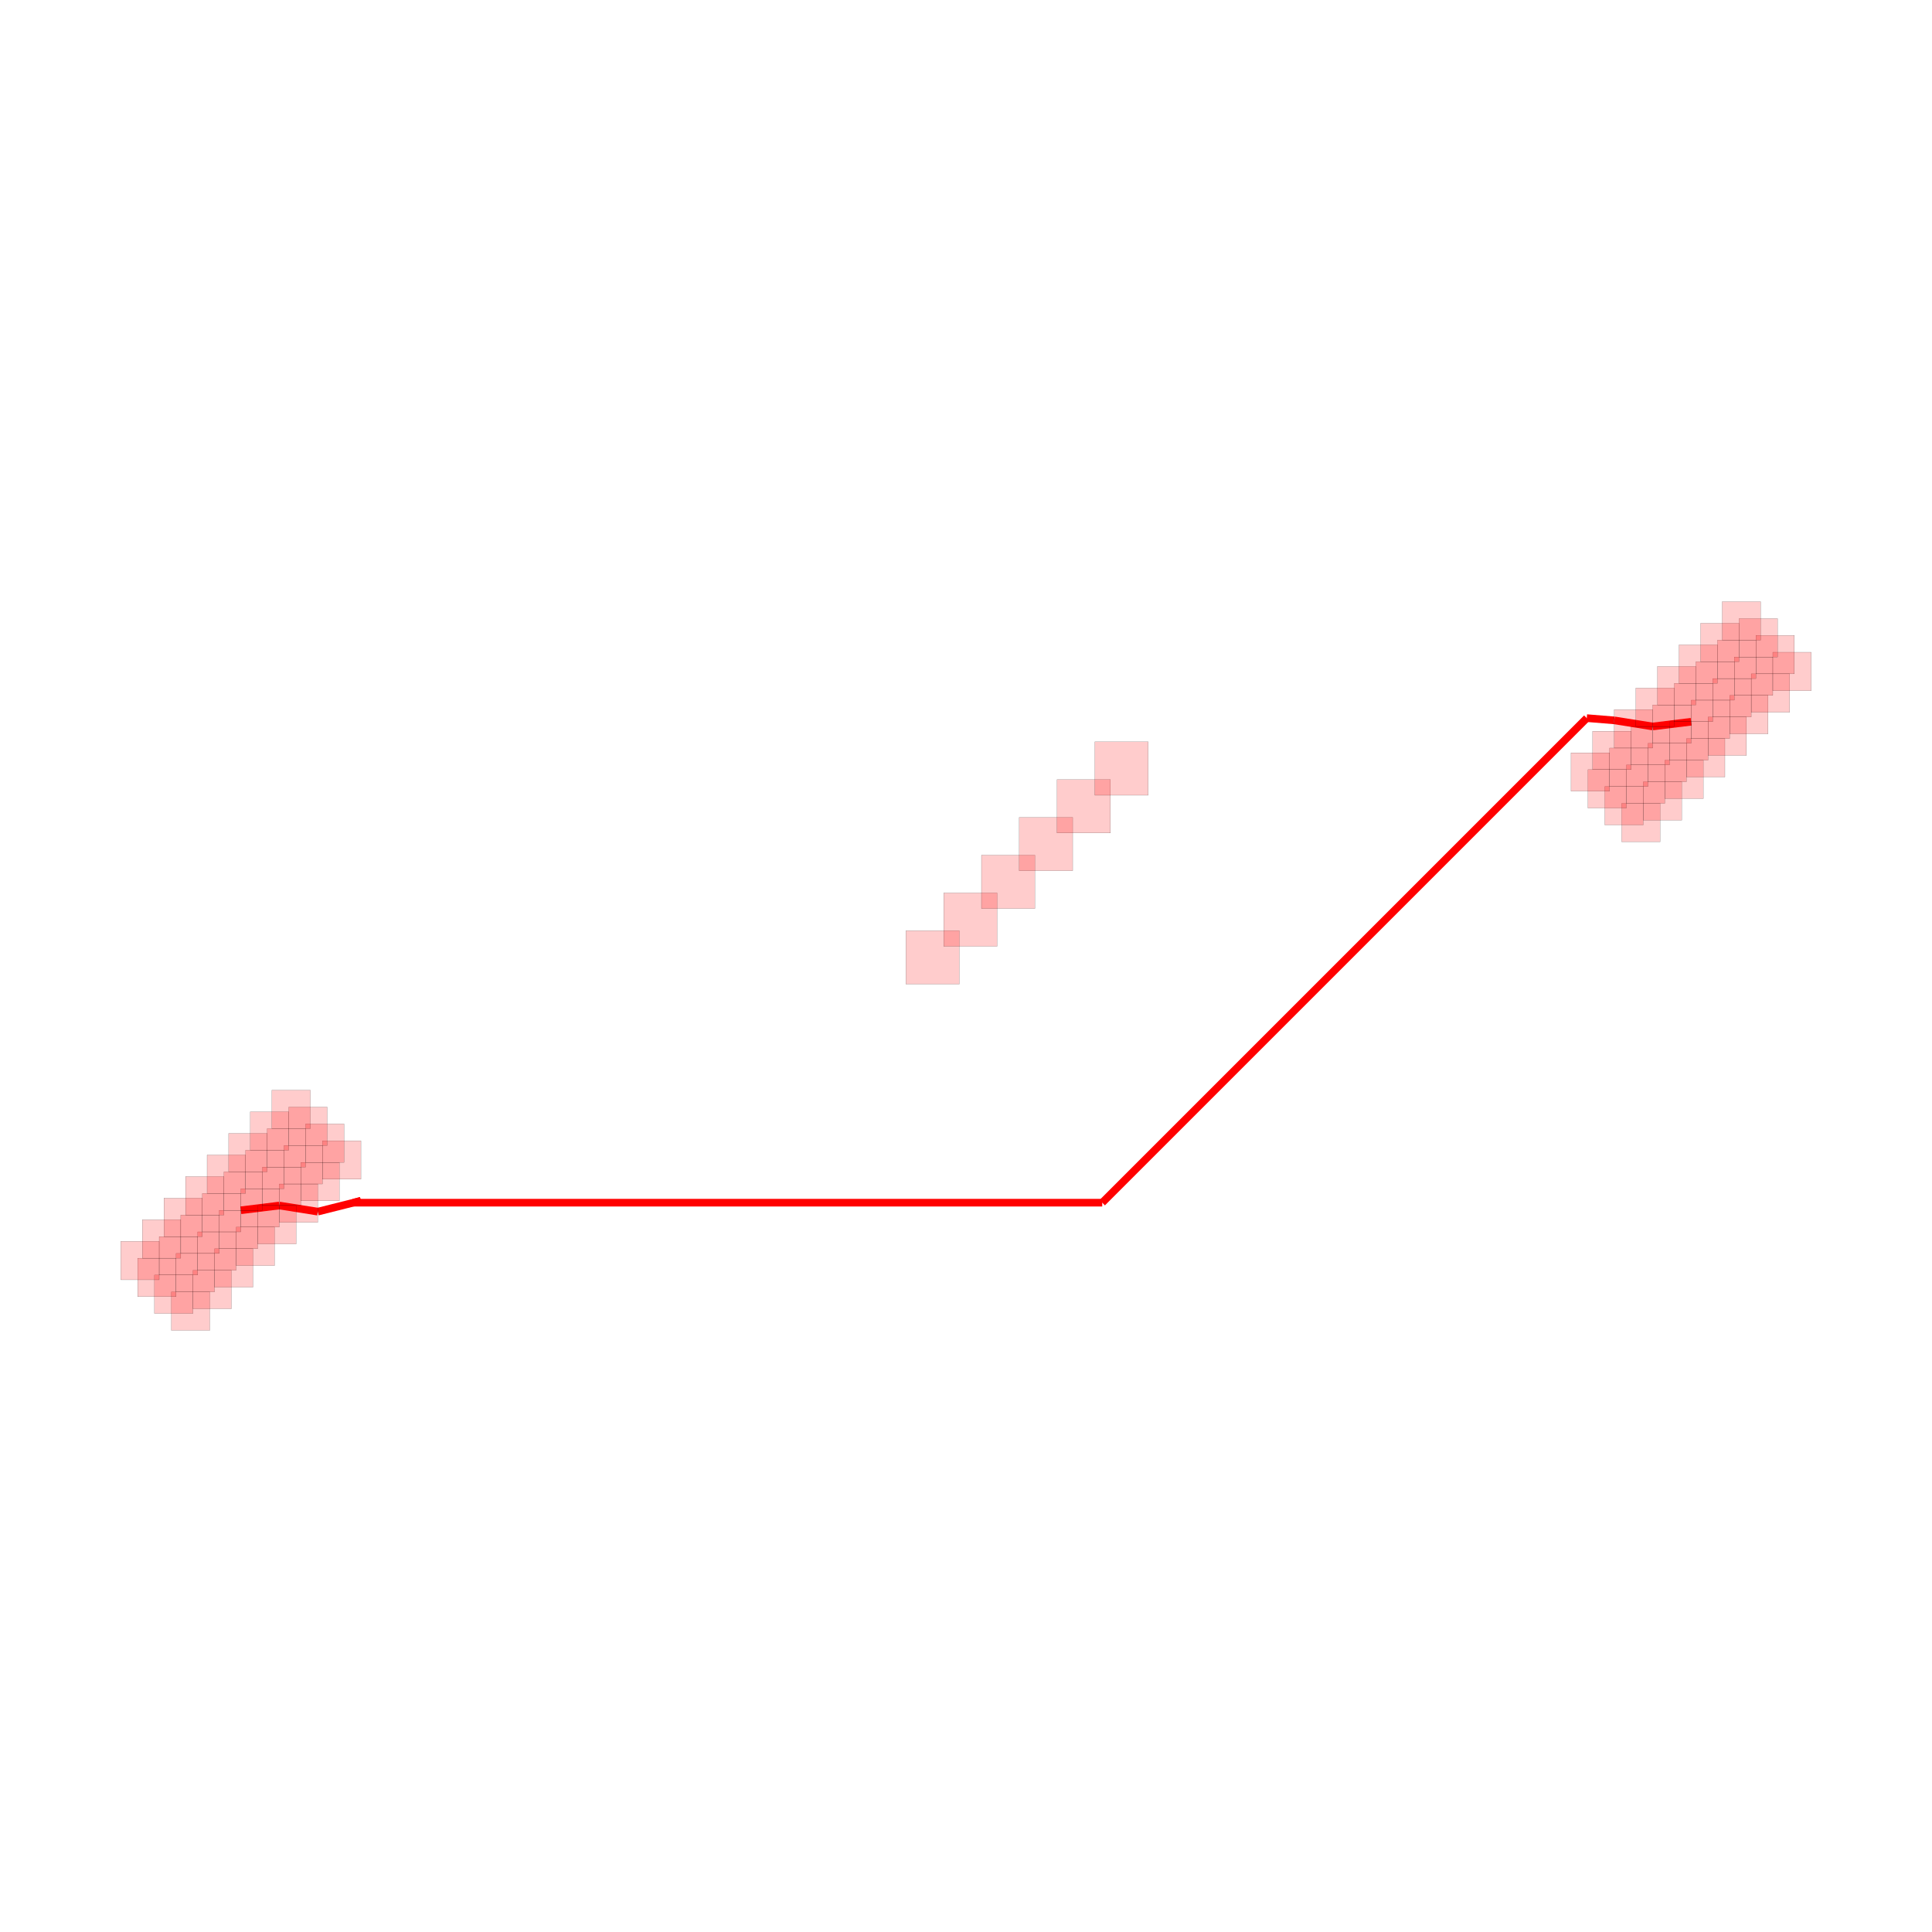
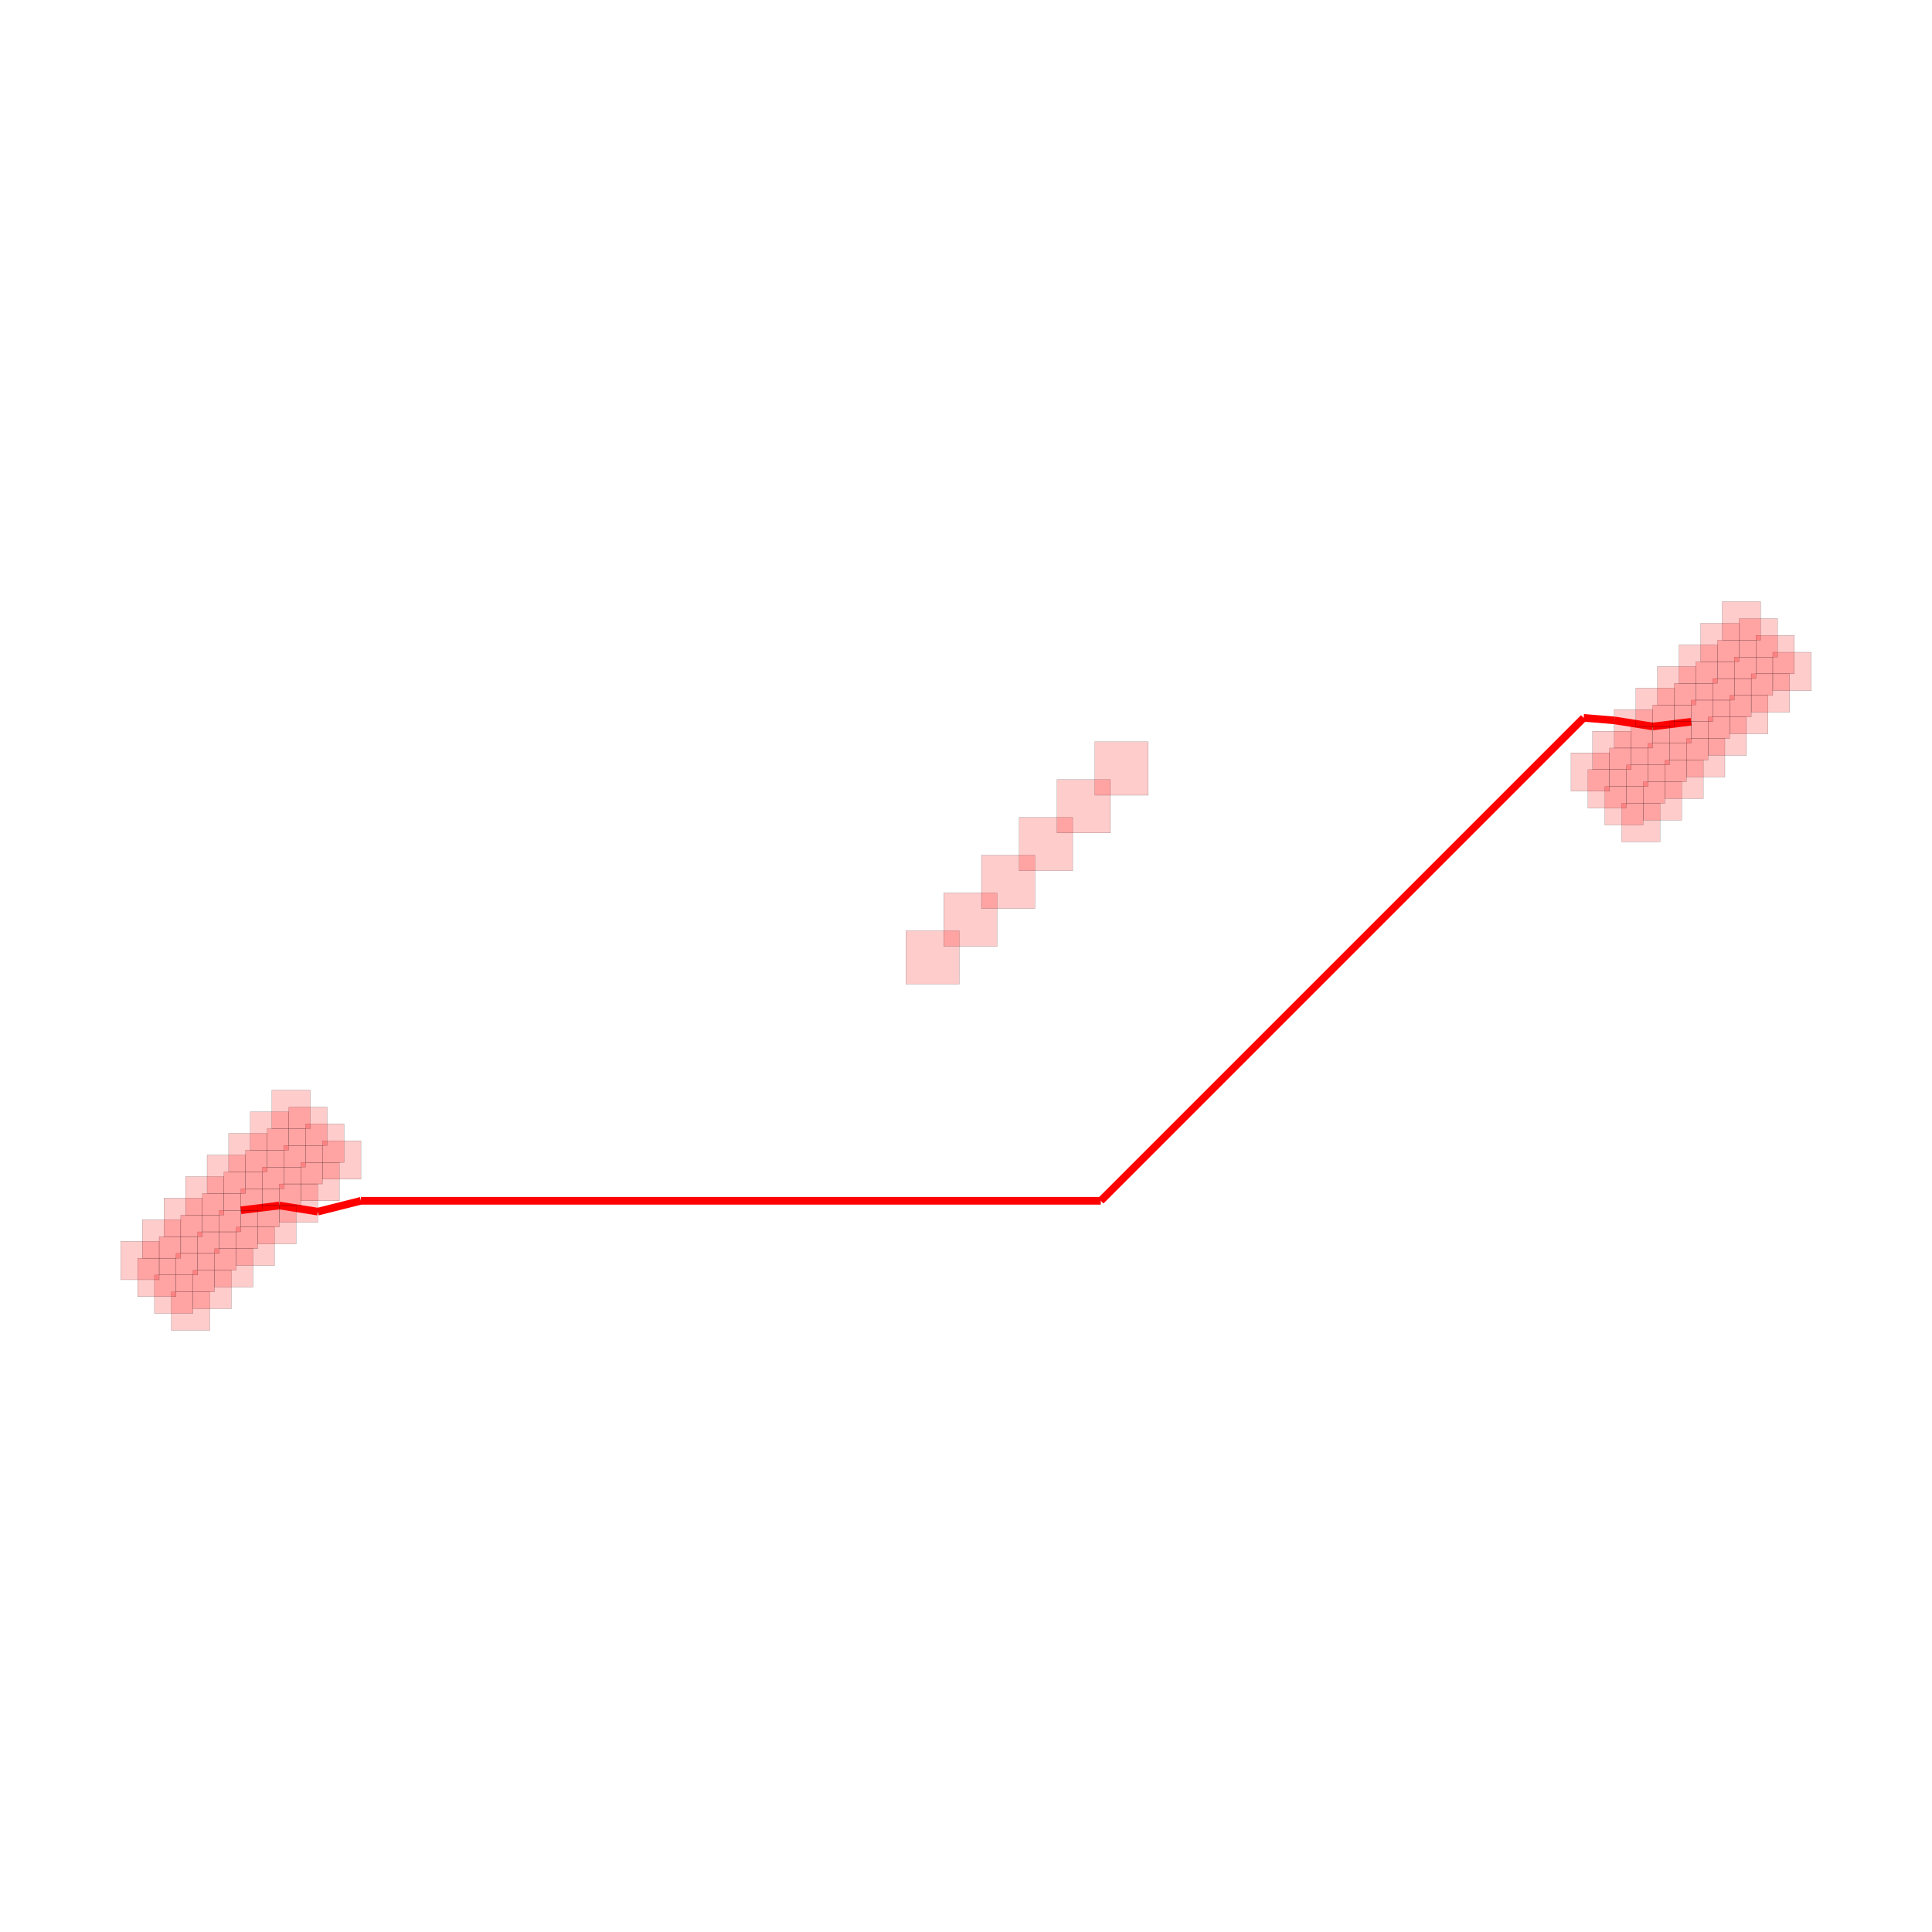
<svg xmlns="http://www.w3.org/2000/svg" width="640" height="640" viewBox="0 0 640 640">
  <rect width="100%" height="100%" fill="white" />
  <g>
    <polyline data-points="-9.5,-3.2 -8.996,-3.138" data-type="line" data-label="source_trace_0 (z=0)" points="79.783,400.915 92.527,399.348" fill="none" stroke="red" stroke-linejoin="round" stroke-width="2.529" />
  </g>
  <g>
-     <polyline data-points="-8.996,-3.138 -8.996,-3.138" data-type="line" data-label="source_trace_0 (z=0)" points="92.527,399.348 92.527,399.348" fill="none" stroke="red" stroke-linejoin="round" stroke-width="2.529" />
-   </g>
-   <g>
    <polyline data-points="-8.996,-3.138 -8.492,-3.218" data-type="line" data-label="source_trace_0 (z=0)" points="92.527,399.348 105.271,401.37" fill="none" stroke="red" stroke-linejoin="round" stroke-width="2.529" />
  </g>
  <g>
-     <polyline data-points="-8.492,-3.218 -8.492,-3.218" data-type="line" data-label="source_trace_0 (z=0)" points="105.271,401.37 105.271,401.37" fill="none" stroke="red" stroke-linejoin="round" stroke-width="2.529" />
-   </g>
-   <g>
    <polyline data-points="-8.492,-3.218 -7.927,-3.076" data-type="line" data-label="source_trace_0 (z=0)" points="105.271,401.37 119.558,397.78" fill="none" stroke="red" stroke-linejoin="round" stroke-width="2.529" />
  </g>
  <g>
-     <polyline data-points="-7.927,-3.076 -8.025545460695119,-3.1007671777322248" data-type="line" data-label="source_trace_0 (z=0)" points="119.558,397.78 117.066,398.406" fill="none" stroke="red" stroke-linejoin="round" stroke-width="2.529" />
-   </g>
-   <g>
-     <polyline data-points="-8.025545460695119,-3.1007671777322248 1.784672148858749,-3.1007671777322248" data-type="line" data-label="source_trace_0 (z=0)" points="117.066,398.406 365.127,398.406" fill="none" stroke="red" stroke-linejoin="round" stroke-width="2.529" />
-   </g>
-   <g>
-     <polyline data-points="1.784672148858749,-3.1007671777322248 8.13269266697856,3.2472533403875863" data-type="line" data-label="source_trace_0 (z=0)" points="365.127,398.406 525.643,237.89" fill="none" stroke="red" stroke-linejoin="round" stroke-width="2.529" />
-   </g>
-   <g>
-     <polyline data-points="8.13269266697856,3.2472533403875863 8.492,3.218" data-type="line" data-label="source_trace_0 (z=0)" points="525.643,237.89 534.729,238.63" fill="none" stroke="red" stroke-linejoin="round" stroke-width="2.529" />
+     <polyline data-points="-7.927,-3.076 1.7653580641121192,-3.076" data-type="line" data-label="source_trace_0 (z=0)" points="119.558,397.78 364.639,397.78" fill="none" stroke="red" stroke-linejoin="round" stroke-width="2.529" />
+   </g>
+   <g>
+     <polyline data-points="1.7653580641121192,-3.076 8.091930124751796,3.2505720606396764" data-type="line" data-label="source_trace_0 (z=0)" points="364.639,397.78 524.613,237.806" fill="none" stroke="red" stroke-linejoin="round" stroke-width="2.529" />
+   </g>
+   <g>
+     <polyline data-points="8.091930124751796,3.2505720606396764 8.492,3.218" data-type="line" data-label="source_trace_0 (z=0)" points="524.613,237.806 534.729,238.63" fill="none" stroke="red" stroke-linejoin="round" stroke-width="2.529" />
+   </g>
+   <g>
+     <polyline data-points="8.492,3.218 8.492,3.218" data-type="line" data-label="source_trace_0 (z=0)" points="534.729,238.63 534.729,238.63" fill="none" stroke="red" stroke-linejoin="round" stroke-width="2.529" />
  </g>
  <g>
    <polyline data-points="8.492,3.218 8.492,3.218" data-type="line" data-label="source_trace_0 (z=0)" points="534.729,238.63 534.729,238.63" fill="none" stroke="red" stroke-linejoin="round" stroke-width="2.529" />
  </g>
  <g>
    <polyline data-points="8.492,3.218 8.996,3.138" data-type="line" data-label="source_trace_0 (z=0)" points="534.729,238.63 547.473,240.652" fill="none" stroke="red" stroke-linejoin="round" stroke-width="2.529" />
  </g>
  <g>
    <polyline data-points="8.996,3.138 9.5,3.2" data-type="line" data-label="source_trace_0 (z=0)" points="547.473,240.652 560.217,239.085" fill="none" stroke="red" stroke-linejoin="round" stroke-width="2.529" />
  </g>
  <g>
    <rect data-type="rect" data-label="Obstacle (Z: 0)" data-x="-10.158493189979973" data-y="-4.521405797342361" x="56.762" y="427.959" width="12.739" height="12.739" fill="rgba(255, 0, 0, 0.2)" stroke="black" stroke-width="0.04" />
  </g>
  <g>
    <rect data-type="rect" data-label="Obstacle (Z: 0)" data-x="-10.37946405910077" data-y="-4.300434928221565" x="51.175" y="422.371" width="12.739" height="12.739" fill="rgba(255, 0, 0, 0.2)" stroke="black" stroke-width="0.04" />
  </g>
  <g>
    <rect data-type="rect" data-label="Obstacle (Z: 0)" data-x="-10.600434928221564" data-y="-4.0794640591007685" x="45.587" y="416.784" width="12.739" height="12.739" fill="rgba(255, 0, 0, 0.2)" stroke="black" stroke-width="0.04" />
  </g>
  <g>
    <rect data-type="rect" data-label="Obstacle (Z: 0)" data-x="-10.82140579734236" data-y="-3.8584931899799724" x="40" y="411.196" width="12.739" height="12.739" fill="rgba(255, 0, 0, 0.2)" stroke="black" stroke-width="0.04" />
  </g>
  <g>
    <rect data-type="rect" data-label="Obstacle (Z: 0)" data-x="-9.875650477505355" data-y="-4.238563084867742" x="63.914" y="420.807" width="12.739" height="12.739" fill="rgba(255, 0, 0, 0.2)" stroke="black" stroke-width="0.04" />
  </g>
  <g>
    <rect data-type="rect" data-label="Obstacle (Z: 0)" data-x="-10.09662134662615" data-y="-4.017592215746946" x="58.327" y="415.219" width="12.739" height="12.739" fill="rgba(255, 0, 0, 0.2)" stroke="black" stroke-width="0.04" />
  </g>
  <g>
    <rect data-type="rect" data-label="Obstacle (Z: 0)" data-x="-10.317592215746945" data-y="-3.7966213466261496" x="52.739" y="409.632" width="12.739" height="12.739" fill="rgba(255, 0, 0, 0.2)" stroke="black" stroke-width="0.04" />
  </g>
  <g>
    <rect data-type="rect" data-label="Obstacle (Z: 0)" data-x="-10.538563084867741" data-y="-3.5756504775053535" x="47.152" y="404.044" width="12.739" height="12.739" fill="rgba(255, 0, 0, 0.2)" stroke="black" stroke-width="0.04" />
  </g>
  <g>
    <rect data-type="rect" data-label="Obstacle (Z: 0)" data-x="-9.592807765030736" data-y="-3.955720372393123" x="71.066" y="413.655" width="12.739" height="12.739" fill="rgba(255, 0, 0, 0.2)" stroke="black" stroke-width="0.04" />
  </g>
  <g>
    <rect data-type="rect" data-label="Obstacle (Z: 0)" data-x="-9.813778634151532" data-y="-3.734749503272327" x="65.479" y="408.067" width="12.739" height="12.739" fill="rgba(255, 0, 0, 0.2)" stroke="black" stroke-width="0.04" />
  </g>
  <g>
    <rect data-type="rect" data-label="Obstacle (Z: 0)" data-x="-10.034749503272327" data-y="-3.5137786341515307" x="59.891" y="402.48" width="12.739" height="12.739" fill="rgba(255, 0, 0, 0.2)" stroke="black" stroke-width="0.04" />
  </g>
  <g>
    <rect data-type="rect" data-label="Obstacle (Z: 0)" data-x="-10.255720372393123" data-y="-3.2928077650307346" x="54.304" y="396.892" width="12.739" height="12.739" fill="rgba(255, 0, 0, 0.2)" stroke="black" stroke-width="0.04" />
  </g>
  <g>
    <rect data-type="rect" data-label="Obstacle (Z: 0)" data-x="-9.309965052556116" data-y="-3.672877659918504" x="78.218" y="406.503" width="12.739" height="12.739" fill="rgba(255, 0, 0, 0.2)" stroke="black" stroke-width="0.04" />
  </g>
  <g>
    <rect data-type="rect" data-label="Obstacle (Z: 0)" data-x="-9.530935921676912" data-y="-3.451906790797708" x="72.631" y="400.915" width="12.739" height="12.739" fill="rgba(255, 0, 0, 0.2)" stroke="black" stroke-width="0.04" />
  </g>
  <g>
    <rect data-type="rect" data-label="Obstacle (Z: 0)" data-x="-9.751906790797706" data-y="-3.230935921676912" x="67.043" y="395.328" width="12.739" height="12.739" fill="rgba(255, 0, 0, 0.2)" stroke="black" stroke-width="0.04" />
  </g>
  <g>
    <rect data-type="rect" data-label="Obstacle (Z: 0)" data-x="-9.972877659918503" data-y="-3.0099650525561157" x="61.456" y="389.74" width="12.739" height="12.739" fill="rgba(255, 0, 0, 0.2)" stroke="black" stroke-width="0.04" />
  </g>
  <g>
    <rect data-type="rect" data-label="Obstacle (Z: 0)" data-x="-9.027122340081497" data-y="-3.3900349474438847" x="85.37" y="399.351" width="12.739" height="12.739" fill="rgba(255, 0, 0, 0.2)" stroke="black" stroke-width="0.04" />
  </g>
  <g>
    <rect data-type="rect" data-label="Obstacle (Z: 0)" data-x="-9.248093209202294" data-y="-3.1690640783230886" x="79.783" y="393.763" width="12.739" height="12.739" fill="rgba(255, 0, 0, 0.2)" stroke="black" stroke-width="0.04" />
  </g>
  <g>
    <rect data-type="rect" data-label="Obstacle (Z: 0)" data-x="-9.469064078323088" data-y="-2.9480932092022925" x="74.195" y="388.176" width="12.739" height="12.739" fill="rgba(255, 0, 0, 0.2)" stroke="black" stroke-width="0.04" />
  </g>
  <g>
    <rect data-type="rect" data-label="Obstacle (Z: 0)" data-x="-9.690034947443884" data-y="-2.7271223400814963" x="68.608" y="382.588" width="12.739" height="12.739" fill="rgba(255, 0, 0, 0.2)" stroke="black" stroke-width="0.04" />
  </g>
  <g>
    <rect data-type="rect" data-label="Obstacle (Z: 0)" data-x="-8.744279627606877" data-y="-3.1071922349692658" x="92.522" y="392.199" width="12.739" height="12.739" fill="rgba(255, 0, 0, 0.2)" stroke="black" stroke-width="0.04" />
  </g>
  <g>
    <rect data-type="rect" data-label="Obstacle (Z: 0)" data-x="-8.965250496727673" data-y="-2.8862213658484697" x="86.935" y="386.611" width="12.739" height="12.739" fill="rgba(255, 0, 0, 0.2)" stroke="black" stroke-width="0.04" />
  </g>
  <g>
    <rect data-type="rect" data-label="Obstacle (Z: 0)" data-x="-9.186221365848468" data-y="-2.6652504967276736" x="81.347" y="381.024" width="12.739" height="12.739" fill="rgba(255, 0, 0, 0.2)" stroke="black" stroke-width="0.04" />
  </g>
  <g>
    <rect data-type="rect" data-label="Obstacle (Z: 0)" data-x="-9.407192234969264" data-y="-2.4442796276068774" x="75.76" y="375.436" width="12.739" height="12.739" fill="rgba(255, 0, 0, 0.2)" stroke="black" stroke-width="0.04" />
  </g>
  <g>
    <rect data-type="rect" data-label="Obstacle (Z: 0)" data-x="-8.461436915132259" data-y="-2.824349522494647" x="99.674" y="385.047" width="12.739" height="12.739" fill="rgba(255, 0, 0, 0.2)" stroke="black" stroke-width="0.04" />
  </g>
  <g>
    <rect data-type="rect" data-label="Obstacle (Z: 0)" data-x="-8.682407784253055" data-y="-2.6033786533738508" x="94.087" y="379.459" width="12.739" height="12.739" fill="rgba(255, 0, 0, 0.2)" stroke="black" stroke-width="0.04" />
  </g>
  <g>
    <rect data-type="rect" data-label="Obstacle (Z: 0)" data-x="-8.90337865337385" data-y="-2.3824077842530547" x="88.499" y="373.872" width="12.739" height="12.739" fill="rgba(255, 0, 0, 0.2)" stroke="black" stroke-width="0.04" />
  </g>
  <g>
    <rect data-type="rect" data-label="Obstacle (Z: 0)" data-x="-9.124349522494645" data-y="-2.1614369151322586" x="82.912" y="368.284" width="12.739" height="12.739" fill="rgba(255, 0, 0, 0.2)" stroke="black" stroke-width="0.04" />
  </g>
  <g>
    <rect data-type="rect" data-label="Obstacle (Z: 0)" data-x="-8.17859420265764" data-y="-2.541506810020028" x="106.826" y="377.895" width="12.739" height="12.739" fill="rgba(255, 0, 0, 0.2)" stroke="black" stroke-width="0.04" />
  </g>
  <g>
    <rect data-type="rect" data-label="Obstacle (Z: 0)" data-x="-8.399565071778436" data-y="-2.320535940899232" x="101.239" y="372.307" width="12.739" height="12.739" fill="rgba(255, 0, 0, 0.2)" stroke="black" stroke-width="0.04" />
  </g>
  <g>
    <rect data-type="rect" data-label="Obstacle (Z: 0)" data-x="-8.62053594089923" data-y="-2.0995650717784358" x="95.651" y="366.72" width="12.739" height="12.739" fill="rgba(255, 0, 0, 0.2)" stroke="black" stroke-width="0.04" />
  </g>
  <g>
    <rect data-type="rect" data-label="Obstacle (Z: 0)" data-x="-8.841506810020027" data-y="-1.8785942026576397" x="90.064" y="361.132" width="12.739" height="12.739" fill="rgba(255, 0, 0, 0.2)" stroke="black" stroke-width="0.04" />
  </g>
  <g>
    <rect data-type="rect" data-label="Obstacle (Z: 0)" data-x="8.841506810020027" data-y="1.8785942026576397" x="537.197" y="266.128" width="12.739" height="12.739" fill="rgba(255, 0, 0, 0.2)" stroke="black" stroke-width="0.04" />
  </g>
  <g>
    <rect data-type="rect" data-label="Obstacle (Z: 0)" data-x="8.62053594089923" data-y="2.0995650717784358" x="531.609" y="260.541" width="12.739" height="12.739" fill="rgba(255, 0, 0, 0.2)" stroke="black" stroke-width="0.04" />
  </g>
  <g>
    <rect data-type="rect" data-label="Obstacle (Z: 0)" data-x="8.399565071778436" data-y="2.320535940899232" x="526.022" y="254.953" width="12.739" height="12.739" fill="rgba(255, 0, 0, 0.2)" stroke="black" stroke-width="0.04" />
  </g>
  <g>
    <rect data-type="rect" data-label="Obstacle (Z: 0)" data-x="8.17859420265764" data-y="2.541506810020028" x="520.434" y="249.366" width="12.739" height="12.739" fill="rgba(255, 0, 0, 0.2)" stroke="black" stroke-width="0.04" />
  </g>
  <g>
    <rect data-type="rect" data-label="Obstacle (Z: 0)" data-x="9.124349522494645" data-y="2.1614369151322586" x="544.349" y="258.976" width="12.739" height="12.739" fill="rgba(255, 0, 0, 0.2)" stroke="black" stroke-width="0.04" />
  </g>
  <g>
    <rect data-type="rect" data-label="Obstacle (Z: 0)" data-x="8.90337865337385" data-y="2.3824077842530547" x="538.761" y="253.389" width="12.739" height="12.739" fill="rgba(255, 0, 0, 0.2)" stroke="black" stroke-width="0.04" />
  </g>
  <g>
    <rect data-type="rect" data-label="Obstacle (Z: 0)" data-x="8.682407784253055" data-y="2.6033786533738508" x="533.174" y="247.801" width="12.739" height="12.739" fill="rgba(255, 0, 0, 0.2)" stroke="black" stroke-width="0.04" />
  </g>
  <g>
    <rect data-type="rect" data-label="Obstacle (Z: 0)" data-x="8.461436915132259" data-y="2.824349522494647" x="527.586" y="242.214" width="12.739" height="12.739" fill="rgba(255, 0, 0, 0.2)" stroke="black" stroke-width="0.04" />
  </g>
  <g>
    <rect data-type="rect" data-label="Obstacle (Z: 0)" data-x="9.407192234969264" data-y="2.4442796276068774" x="551.501" y="251.824" width="12.739" height="12.739" fill="rgba(255, 0, 0, 0.2)" stroke="black" stroke-width="0.04" />
  </g>
  <g>
    <rect data-type="rect" data-label="Obstacle (Z: 0)" data-x="9.186221365848468" data-y="2.6652504967276736" x="545.913" y="246.237" width="12.739" height="12.739" fill="rgba(255, 0, 0, 0.2)" stroke="black" stroke-width="0.04" />
  </g>
  <g>
    <rect data-type="rect" data-label="Obstacle (Z: 0)" data-x="8.965250496727673" data-y="2.8862213658484697" x="540.326" y="240.649" width="12.739" height="12.739" fill="rgba(255, 0, 0, 0.2)" stroke="black" stroke-width="0.04" />
  </g>
  <g>
    <rect data-type="rect" data-label="Obstacle (Z: 0)" data-x="8.744279627606877" data-y="3.1071922349692658" x="534.738" y="235.062" width="12.739" height="12.739" fill="rgba(255, 0, 0, 0.2)" stroke="black" stroke-width="0.04" />
  </g>
  <g>
    <rect data-type="rect" data-label="Obstacle (Z: 0)" data-x="9.690034947443884" data-y="2.7271223400814963" x="558.653" y="244.672" width="12.739" height="12.739" fill="rgba(255, 0, 0, 0.2)" stroke="black" stroke-width="0.04" />
  </g>
  <g>
    <rect data-type="rect" data-label="Obstacle (Z: 0)" data-x="9.469064078323088" data-y="2.9480932092022925" x="553.065" y="239.085" width="12.739" height="12.739" fill="rgba(255, 0, 0, 0.2)" stroke="black" stroke-width="0.04" />
  </g>
  <g>
    <rect data-type="rect" data-label="Obstacle (Z: 0)" data-x="9.248093209202294" data-y="3.1690640783230886" x="547.478" y="233.497" width="12.739" height="12.739" fill="rgba(255, 0, 0, 0.2)" stroke="black" stroke-width="0.04" />
  </g>
  <g>
    <rect data-type="rect" data-label="Obstacle (Z: 0)" data-x="9.027122340081497" data-y="3.3900349474438847" x="541.89" y="227.91" width="12.739" height="12.739" fill="rgba(255, 0, 0, 0.2)" stroke="black" stroke-width="0.04" />
  </g>
  <g>
    <rect data-type="rect" data-label="Obstacle (Z: 0)" data-x="9.972877659918503" data-y="3.0099650525561157" x="565.805" y="237.52" width="12.739" height="12.739" fill="rgba(255, 0, 0, 0.2)" stroke="black" stroke-width="0.04" />
  </g>
  <g>
    <rect data-type="rect" data-label="Obstacle (Z: 0)" data-x="9.751906790797706" data-y="3.230935921676912" x="560.217" y="231.933" width="12.739" height="12.739" fill="rgba(255, 0, 0, 0.2)" stroke="black" stroke-width="0.04" />
  </g>
  <g>
    <rect data-type="rect" data-label="Obstacle (Z: 0)" data-x="9.530935921676912" data-y="3.451906790797708" x="554.63" y="226.345" width="12.739" height="12.739" fill="rgba(255, 0, 0, 0.2)" stroke="black" stroke-width="0.04" />
  </g>
  <g>
    <rect data-type="rect" data-label="Obstacle (Z: 0)" data-x="9.309965052556116" data-y="3.672877659918504" x="549.042" y="220.758" width="12.739" height="12.739" fill="rgba(255, 0, 0, 0.2)" stroke="black" stroke-width="0.04" />
  </g>
  <g>
    <rect data-type="rect" data-label="Obstacle (Z: 0)" data-x="10.255720372393123" data-y="3.2928077650307346" x="572.957" y="230.368" width="12.739" height="12.739" fill="rgba(255, 0, 0, 0.2)" stroke="black" stroke-width="0.04" />
  </g>
  <g>
    <rect data-type="rect" data-label="Obstacle (Z: 0)" data-x="10.034749503272327" data-y="3.5137786341515307" x="567.369" y="224.781" width="12.739" height="12.739" fill="rgba(255, 0, 0, 0.2)" stroke="black" stroke-width="0.04" />
  </g>
  <g>
    <rect data-type="rect" data-label="Obstacle (Z: 0)" data-x="9.813778634151532" data-y="3.734749503272327" x="561.782" y="219.193" width="12.739" height="12.739" fill="rgba(255, 0, 0, 0.2)" stroke="black" stroke-width="0.04" />
  </g>
  <g>
    <rect data-type="rect" data-label="Obstacle (Z: 0)" data-x="9.592807765030736" data-y="3.955720372393123" x="556.194" y="213.606" width="12.739" height="12.739" fill="rgba(255, 0, 0, 0.2)" stroke="black" stroke-width="0.04" />
  </g>
  <g>
    <rect data-type="rect" data-label="Obstacle (Z: 0)" data-x="10.538563084867741" data-y="3.5756504775053535" x="580.109" y="223.216" width="12.739" height="12.739" fill="rgba(255, 0, 0, 0.2)" stroke="black" stroke-width="0.04" />
  </g>
  <g>
    <rect data-type="rect" data-label="Obstacle (Z: 0)" data-x="10.317592215746945" data-y="3.7966213466261496" x="574.521" y="217.629" width="12.739" height="12.739" fill="rgba(255, 0, 0, 0.2)" stroke="black" stroke-width="0.04" />
  </g>
  <g>
    <rect data-type="rect" data-label="Obstacle (Z: 0)" data-x="10.09662134662615" data-y="4.017592215746946" x="568.934" y="212.041" width="12.739" height="12.739" fill="rgba(255, 0, 0, 0.2)" stroke="black" stroke-width="0.04" />
  </g>
  <g>
    <rect data-type="rect" data-label="Obstacle (Z: 0)" data-x="9.875650477505355" data-y="4.238563084867742" x="563.346" y="206.454" width="12.739" height="12.739" fill="rgba(255, 0, 0, 0.2)" stroke="black" stroke-width="0.04" />
  </g>
  <g>
    <rect data-type="rect" data-label="Obstacle (Z: 0)" data-x="10.82140579734236" data-y="3.8584931899799724" x="587.261" y="216.064" width="12.739" height="12.739" fill="rgba(255, 0, 0, 0.2)" stroke="black" stroke-width="0.04" />
  </g>
  <g>
    <rect data-type="rect" data-label="Obstacle (Z: 0)" data-x="10.600434928221564" data-y="4.0794640591007685" x="581.673" y="210.477" width="12.739" height="12.739" fill="rgba(255, 0, 0, 0.2)" stroke="black" stroke-width="0.04" />
  </g>
  <g>
    <rect data-type="rect" data-label="Obstacle (Z: 0)" data-x="10.37946405910077" data-y="4.300434928221565" x="576.086" y="204.889" width="12.739" height="12.739" fill="rgba(255, 0, 0, 0.2)" stroke="black" stroke-width="0.04" />
  </g>
  <g>
    <rect data-type="rect" data-label="Obstacle (Z: 0)" data-x="10.158493189979973" data-y="4.521405797342361" x="570.498" y="199.302" width="12.739" height="12.739" fill="rgba(255, 0, 0, 0.2)" stroke="black" stroke-width="0.04" />
  </g>
  <g>
    <rect data-type="rect" data-label="Obstacle (Z: 0)" data-x="-0.43743686707645835" data-y="0.11256313292354192" x="300.089" y="308.304" width="17.7" height="17.7" fill="rgba(255, 0, 0, 0.2)" stroke="black" stroke-width="0.04" />
  </g>
  <g>
    <rect data-type="rect" data-label="Obstacle (Z: 0)" data-x="0.057537879754125054" data-y="0.6075378797541252" x="312.605" y="295.788" width="17.7" height="17.7" fill="rgba(255, 0, 0, 0.2)" stroke="black" stroke-width="0.04" />
  </g>
  <g>
    <rect data-type="rect" data-label="Obstacle (Z: 0)" data-x="0.5525126265847083" data-y="1.1025126265847085" x="325.121" y="283.272" width="17.7" height="17.7" fill="rgba(255, 0, 0, 0.2)" stroke="black" stroke-width="0.04" />
  </g>
  <g>
    <rect data-type="rect" data-label="Obstacle (Z: 0)" data-x="1.0474873734152916" data-y="1.5974873734152917" x="337.637" y="270.756" width="17.7" height="17.7" fill="rgba(255, 0, 0, 0.2)" stroke="black" stroke-width="0.04" />
  </g>
  <g>
    <rect data-type="rect" data-label="Obstacle (Z: 0)" data-x="1.542462120245875" data-y="2.092462120245875" x="350.153" y="258.24" width="17.7" height="17.7" fill="rgba(255, 0, 0, 0.2)" stroke="black" stroke-width="0.04" />
  </g>
  <g>
    <rect data-type="rect" data-label="Obstacle (Z: 0)" data-x="2.037436867076458" data-y="2.587436867076458" x="362.669" y="245.724" width="17.7" height="17.7" fill="rgba(255, 0, 0, 0.2)" stroke="black" stroke-width="0.04" />
  </g>
  <g id="crosshair" style="display: none">
    <line id="crosshair-h" y1="0" y2="640" stroke="#666" stroke-width="0.5" />
    <line id="crosshair-v" x1="0" x2="640" stroke="#666" stroke-width="0.5" />
    <text id="coordinates" font-family="monospace" font-size="12" fill="#666" />
  </g>
</svg>
